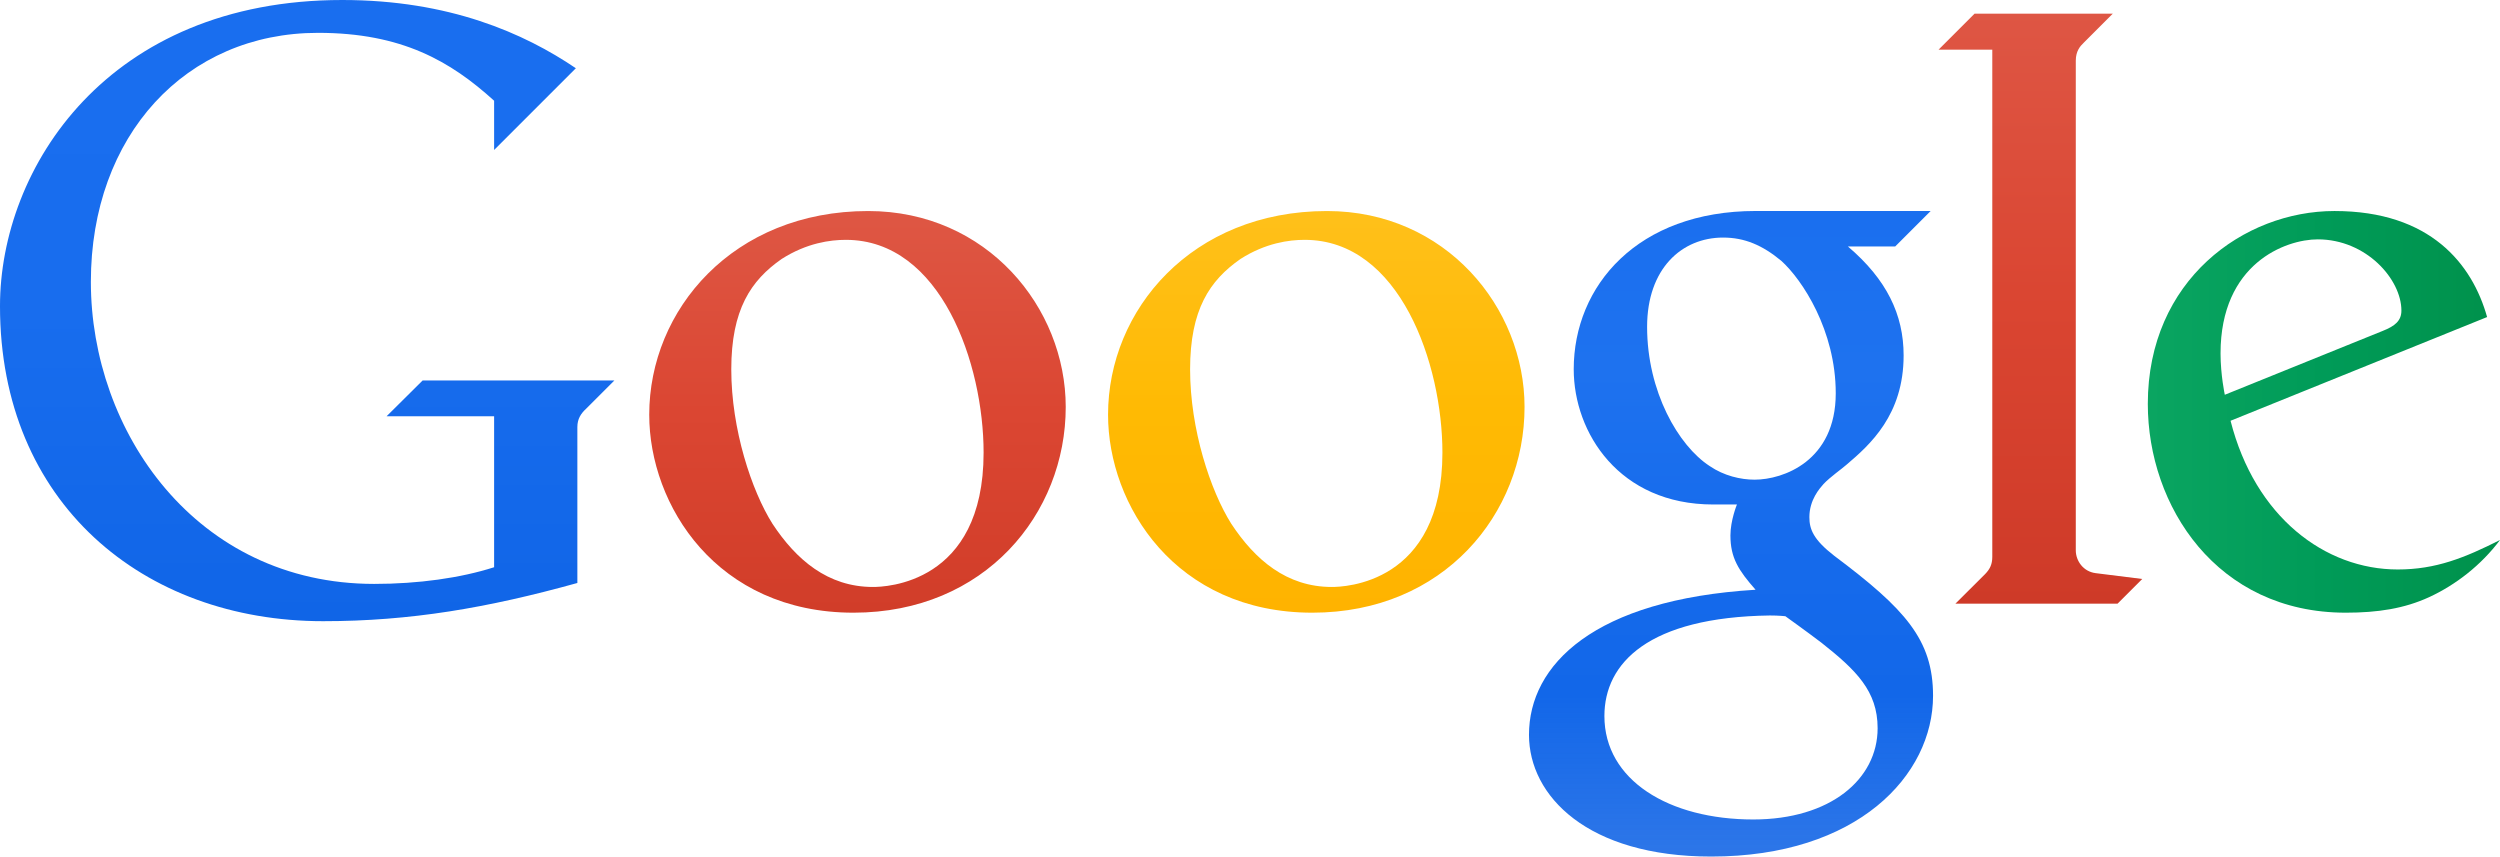
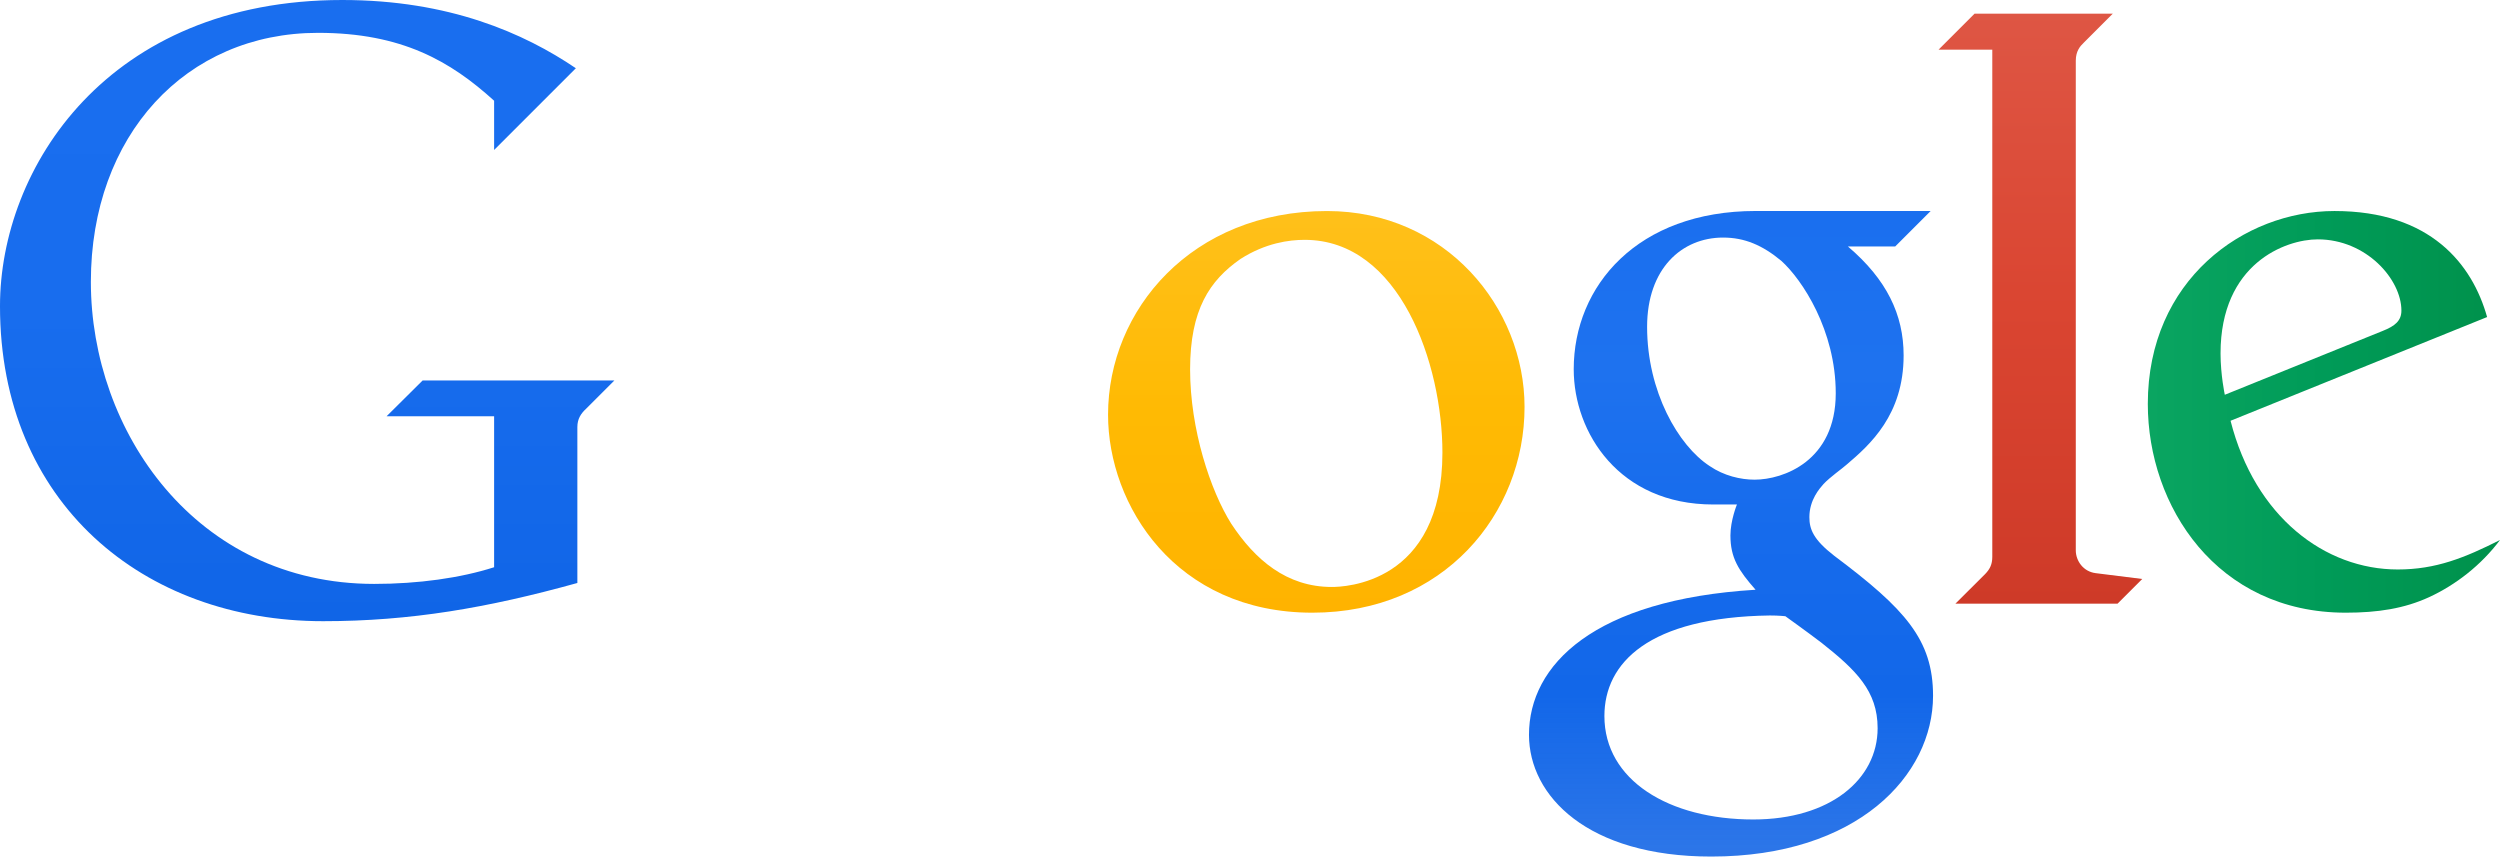
<svg xmlns="http://www.w3.org/2000/svg" xmlns:xlink="http://www.w3.org/1999/xlink" width="1000" height="342.624" id="svg4472" version="1.1">
  <defs id="defs4474">
    <linearGradient id="linearGradient4551">
      <stop style="stop-color:#de5644;stop-opacity:1" offset="0" id="stop4563" />
      <stop id="stop4569" offset="0.5" style="stop-color:#da4531;stop-opacity:1" />
      <stop style="stop-color:#ce3a28;stop-opacity:1" offset="1" id="stop4565" />
    </linearGradient>
    <linearGradient id="linearGradient4567">
      <stop style="stop-color:#0aa561;stop-opacity:1" offset="0" id="stop4553" />
      <stop id="stop4559" offset="0.5" style="stop-color:#009b58;stop-opacity:1" />
      <stop style="stop-color:#00914b;stop-opacity:1" offset="1" id="stop4555" />
    </linearGradient>
    <linearGradient id="linearGradient4535">
      <stop style="stop-color:#1a6fef;stop-opacity:1" offset="0" id="stop4537" />
      <stop id="stop4547" offset="0.25" style="stop-color:#1e72ef;stop-opacity:1" />
      <stop id="stop4545" offset="0.5" style="stop-color:#166bec;stop-opacity:1" />
      <stop id="stop4543" offset="0.75" style="stop-color:#1267e9;stop-opacity:1" />
      <stop style="stop-color:#1063e5;stop-opacity:0.875" offset="1" id="stop4539" />
    </linearGradient>
    <linearGradient id="linearGradient4525">
      <stop style="stop-color:#ffc01a;stop-opacity:1" offset="0" id="stop4527" />
      <stop id="stop4533" offset="0.5" style="stop-color:#ffba03;stop-opacity:1" />
      <stop style="stop-color:#ffb300;stop-opacity:1" offset="1" id="stop4529" />
    </linearGradient>
    <linearGradient id="linearGradient4511">
      <stop style="stop-color:#de5744;stop-opacity:1" offset="0" id="stop4513" />
      <stop id="stop4523" offset="0.5" style="stop-color:#db4632;stop-opacity:1" />
      <stop style="stop-color:#d13d29;stop-opacity:1" offset="1" id="stop4515" />
    </linearGradient>
    <linearGradient id="linearGradient4501">
      <stop style="stop-color:#196eef;stop-opacity:1" offset="0" id="stop4503" />
      <stop id="stop4509" offset="0.5" style="stop-color:#186dee;stop-opacity:1" />
      <stop style="stop-color:#1065e7;stop-opacity:1" offset="1" id="stop4505" />
    </linearGradient>
    <linearGradient xlink:href="#linearGradient4501" id="linearGradient4507" x1="-4561.091" y1="2932.003" x2="-4561.091" y2="3070.148" gradientUnits="userSpaceOnUse" gradientTransform="matrix(1.803551,0,0,1.803551,3724.694,-2508.456)" />
    <linearGradient xlink:href="#linearGradient4511" id="linearGradient4517" x1="-4444.643" y1="2978.969" x2="-4444.643" y2="3068.301" gradientUnits="userSpaceOnUse" gradientTransform="matrix(1.803551,0,0,1.803551,3724.694,-2508.456)" />
    <linearGradient xlink:href="#linearGradient4525" id="linearGradient4531" x1="-4342.5" y1="2979.148" x2="-4342.5" y2="3068.107" gradientUnits="userSpaceOnUse" gradientTransform="matrix(1.803551,0,0,1.803551,3724.694,-2508.456)" />
    <linearGradient xlink:href="#linearGradient4535" id="linearGradient4541" x1="-4248.929" y1="2978.969" x2="-4248.929" y2="3122.398" gradientUnits="userSpaceOnUse" gradientTransform="matrix(1.803551,0,0,1.803551,3726.124,-2508.456)" />
    <linearGradient xlink:href="#linearGradient4551" id="linearGradient4557" x1="-4184.286" y1="2934.505" x2="-4184.286" y2="3065.79" gradientUnits="userSpaceOnUse" gradientTransform="matrix(1.803551,0,0,1.803551,3725.767,-2507.384)" />
    <linearGradient xlink:href="#linearGradient4561" id="linearGradient4567" x1="-4118.393" y1="2978.969" x2="-4118.393" y2="3068.107" gradientUnits="userSpaceOnUse" gradientTransform="matrix(1.803551,0,0,1.803551,3724.694,-2508.456)" />
  </defs>
  <g id="layer1" transform="translate(4636.413,-2780.21)">
    <path style="fill:url(#linearGradient4507);fill-opacity:1;stroke:none" d="m -4481.767,2946.703 43,0 0,60.4 c -13.419,4.315 -30.36,6.671 -47.969,6.671 -71.375,0 -113.33,-61.124 -113.33,-120.821 0,-58.541 37.947,-99.606 90.874,-99.606 33.503,0 52.987,11.345 70.424,27.157 l 0,19.7 32.7,-32.7 c -20.679,-13.992 -50.627,-27.294 -93.433,-27.294 -93.962,0 -136.913,67.224 -136.913,122.467 0,78.643 57.277,126.008 129.257,126.008 34.898,0 65.882,-5.33 101.689,-15.282 l 0,-62.4 c 0,-3.186 1.401,-5.384 3.5,-7.3 l 11.3,-11.3 -76.699,0 z" id="path4423" />
-     <path style="fill:url(#linearGradient4517);fill-opacity:1;stroke:none" d="m -4289.124,2864.624 c -54.08,0 -87.593,39.522 -87.593,81.465 0,36.209 26.996,79.196 81.7,79.196 52.612,0 84.896,-39.601 84.896,-82.287 0,-39.764 -31.547,-78.374 -79.003,-78.374 z m -8.966,11.522 c 38.126,0 55.118,49.683 55.118,85.118 0,52.692 -39.532,53.734 -44.256,53.734 -18.094,0 -30.737,-10.932 -40.197,-25.275 -8.337,-13.22 -16.475,-37.769 -16.475,-61.765 0,-23.899 7.819,-35.564 20.137,-44.153 10.072,-6.429 19.497,-7.659 25.672,-7.659 z" id="path4425" />
+     <path style="fill:url(#linearGradient4517);fill-opacity:1;stroke:none" d="M516.005 492.087C515.585 480.189 542.844 476.335 558.276 476 596.018 476.084 652.128 484.463 658.67 500.382 662.528 509.013 631.412 516.135 623.444 516.47 608.935 518.648 519.444 514.794 516.005 492.087Z" id="path4425" />
    <path style="fill:url(#linearGradient4541);fill-opacity:1;stroke:none" d="m -3934.14,2864.605 c -47.237,0 -72.784,29.912 -72.784,63.3 0,25.427 18.217,54.1 55.784,54.1 l 9.5,0 c 0,0 -2.585,6.282 -2.603,12.369 0,8.953 3.222,13.987 10.059,21.731 -64.64,3.943 -90.634,30.013 -90.634,58.034 0,24.534 23.5,48.696 72.881,48.696 58.467,0 88.743,-32.463 88.743,-64.312 0,-22.454 -11.185,-34.765 -39.522,-55.997 -8.335,-6.479 -9.947,-10.6 -9.947,-15.453 0,-6.946 4.151,-11.537 5.672,-13.268 2.681,-2.831 7.328,-6.064 9.062,-7.612 9.514,-8.067 22.965,-20.006 22.965,-43.816 0,-16.341 -6.79,-30.397 -22.278,-43.571 l 18.9,0 14.2,-14.2 -69.999,0 z m -13.028,10.631 c 8.569,0 15.722,3.036 23.281,9.312 8.386,7.555 21.772,27.858 21.772,52.993 0,27.113 -21.064,34.537 -32.466,34.537 -5.577,0 -12.271,-1.558 -17.934,-5.428 -12.58,-8.156 -25.056,-29.863 -25.056,-55.7 0,-23.31 13.885,-35.715 30.403,-35.715 z m 18.7,151.165 c 3.603,0 6.194,0.294 6.194,0.294 0,0 8.502,6.077 14.447,10.609 13.828,10.94 22.462,19.293 22.462,34.181 0,20.464 -18.982,36.516 -49.737,36.516 -33.753,0 -59.55,-15.711 -59.55,-41.372 0,-21.255 17.67,-39.552 66.184,-40.228 z" id="path4429" />
    <path style="fill:url(#linearGradient4557);fill-opacity:1;stroke:none" d="m -3854.251,3021.675 64.853,0 9.875,-9.875 -18.596,-2.327 c -5.002,-0.613 -7.979,-4.935 -7.979,-9.128 l 0,-195.869 c 0,-3.856 1.787,-5.835 3.1,-7.095 l 11.7,-11.7 -55.3,0 -14.395,14.395 21.495,0 0,202.899 c 0,2.889 -0.901,4.843 -2.861,6.858 z" id="path4433" />
    <path style="fill:url(#linearGradient4567);fill-opacity:1;stroke:none" d="m -3702.619,2864.617 c -36.206,0 -74.671,27.6 -74.671,77.143 0,40.922 27.595,83.525 79.162,83.525 12.862,0 23.441,-1.655 33.362,-6.213 10.636,-4.896 20.883,-12.855 28.353,-22.862 -14.113,7.115 -25.619,11.79 -40.912,11.79 -29.057,0 -57.061,-20.957 -66.868,-59.487 l 102.624,-41.484 c -5.931,-21.138 -22.645,-42.412 -61.05,-42.412 z m -6.7,11.337 c 19.424,0 33.469,15.982 33.469,28.497 0,4.05 -2.541,6.179 -7.556,8.153 l -63.087,25.516 c 0,0 -1.703,-7.938 -1.703,-16.534 0,-36.004 26.033,-45.631 38.878,-45.631 z" id="path4435" />
    <path style="fill:url(#linearGradient4531);fill-opacity:1;stroke:none" d="m -4105.594,2864.624 c -54.079,0 -87.596,39.522 -87.596,81.465 0,36.209 26.996,79.196 81.7,79.196 52.612,0 84.896,-39.601 84.896,-82.287 0,-39.764 -31.544,-78.374 -78.999,-78.374 z m -8.969,11.522 c 38.126,0 55.119,49.683 55.119,85.118 0,52.692 -39.529,53.734 -44.253,53.734 -18.094,0 -30.739,-10.932 -40.2,-25.275 -8.337,-13.22 -16.475,-37.769 -16.475,-61.765 0,-23.899 7.819,-35.564 20.137,-44.153 10.072,-6.429 19.498,-7.659 25.671,-7.659 z" id="path4439" />
  </g>
</svg>
